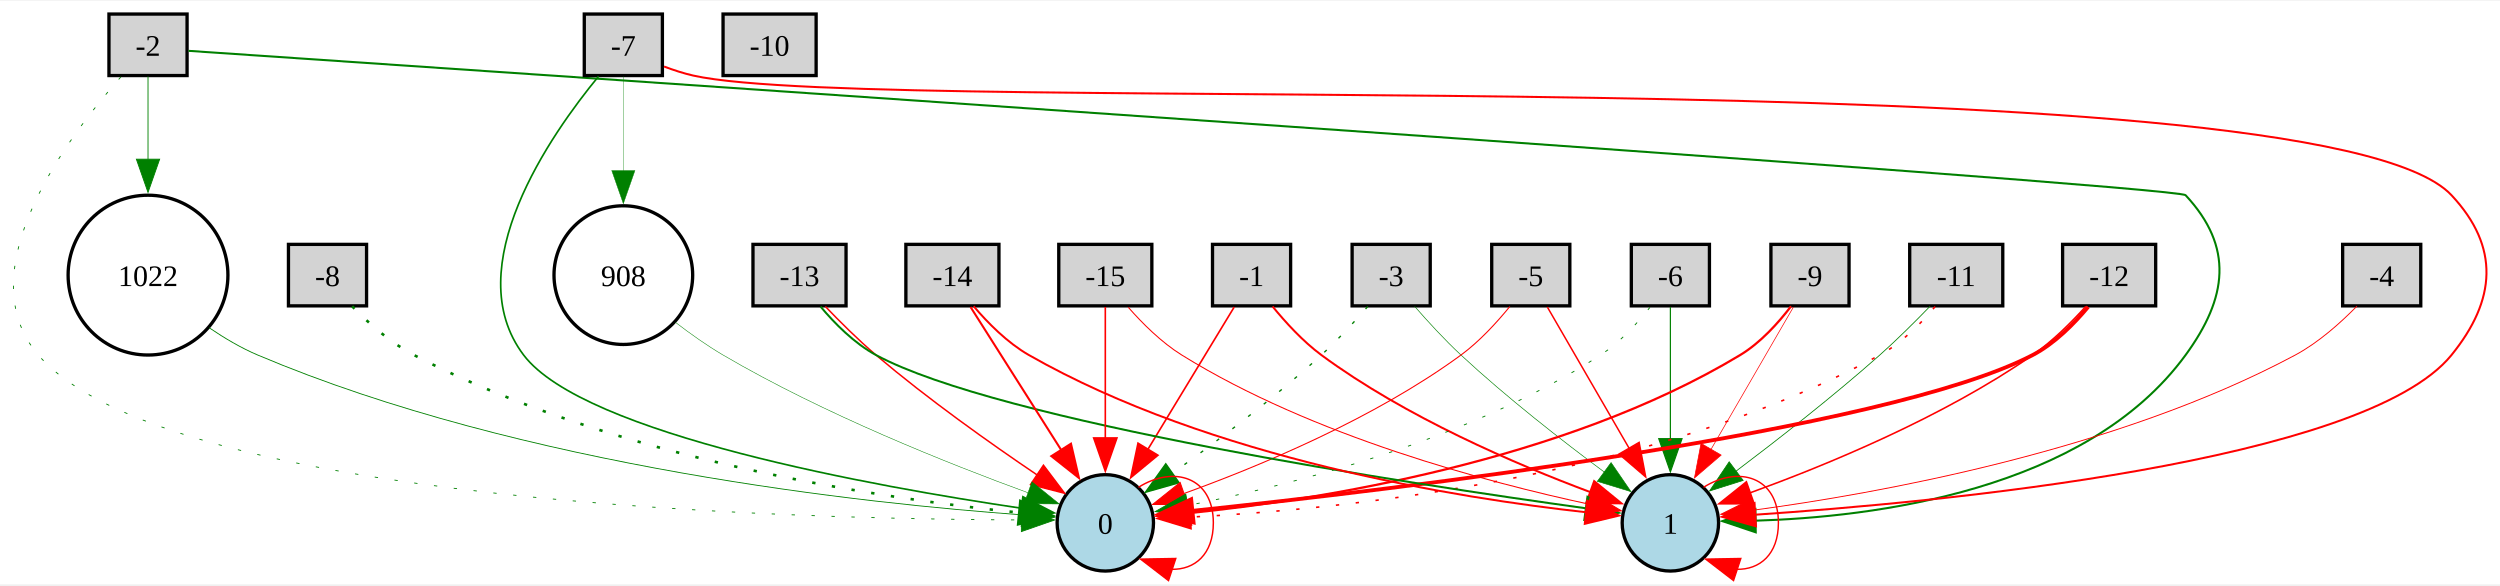
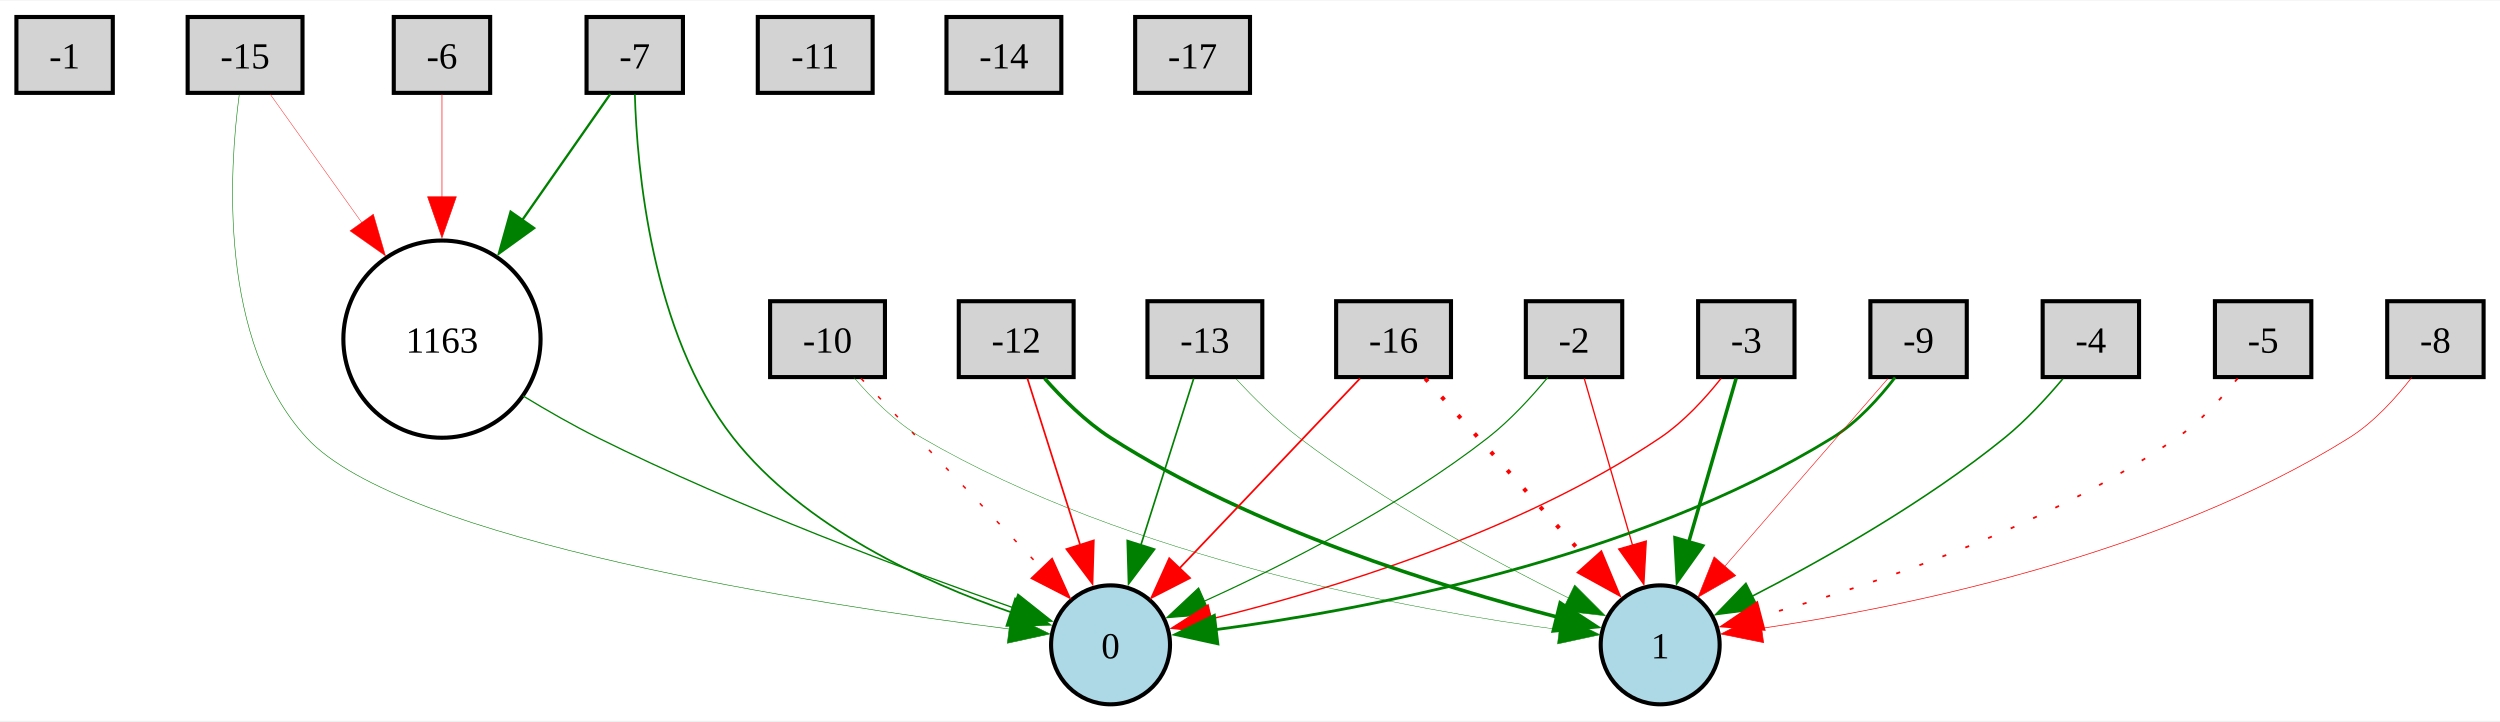
- <svg xmlns="http://www.w3.org/2000/svg" width="752pt" height="176pt" viewBox="0.00 0.00 752.12 175.57">
+ <svg xmlns="http://www.w3.org/2000/svg" width="610pt" height="176pt" viewBox="0.00 0.00 609.50 175.57">
  <g id="graph0" class="graph" transform="scale(1 1) rotate(0) translate(4 171.57)">
-     <polygon fill="white" stroke="none" points="-4,4 -4,-171.57 748.12,-171.57 748.12,4 -4,4" />
+     <polygon fill="white" stroke="none" points="-4,4 -4,-171.57 605.5,-171.57 605.5,4 -4,4" />
    <g id="node1" class="node">
-       <polygon fill="lightgray" stroke="black" points="384.28,-98.28 360.78,-98.28 360.78,-79.78 384.28,-79.78 384.28,-98.28" />
-       <text text-anchor="middle" x="372.53" y="-85.73" font-family="Times New Roman,serif" font-size="9.00">-1</text>
+       <polygon fill="lightgray" stroke="black" points="23.5,-167.57 0,-167.57 0,-149.07 23.5,-149.07 23.5,-167.57" />
+       <text text-anchor="middle" x="11.75" y="-155.02" font-family="Times New Roman,serif" font-size="9.00">-1</text>
+     </g>
+     <g id="node2" class="node">
+       <polygon fill="lightgray" stroke="black" points="391.5,-98.28 368,-98.28 368,-79.78 391.5,-79.78 391.5,-98.28" />
+       <text text-anchor="middle" x="379.75" y="-85.73" font-family="Times New Roman,serif" font-size="9.00">-2</text>
+     </g>
+     <g id="node18" class="node">
+       <ellipse fill="lightblue" stroke="black" cx="266.75" cy="-14.5" rx="14.5" ry="14.5" />
+       <text text-anchor="middle" x="266.75" y="-11.2" font-family="Times New Roman,serif" font-size="9.00">0</text>
+     </g>
+     <g id="edge1" class="edge">
+       <path fill="none" stroke="green" stroke-width="0.29" d="M373.35,-79.71C369.46,-75.01 364.21,-69.25 358.75,-64.99 337.18,-48.16 309.07,-33.97 289.63,-25.16" />
+       <polygon fill="green" stroke="green" stroke-width="0.29" points="291.05,-21.96 280.48,-21.13 288.22,-28.37 291.05,-21.96" />
+     </g>
+     <g id="node19" class="node">
+       <ellipse fill="lightblue" stroke="black" cx="400.75" cy="-14.5" rx="14.5" ry="14.5" />
+       <text text-anchor="middle" x="400.75" y="-11.2" font-family="Times New Roman,serif" font-size="9.00">1</text>
+     </g>
+     <g id="edge2" class="edge">
+       <path fill="none" stroke="red" stroke-width="0.32" d="M382.24,-79.43C385.13,-69.44 390.02,-52.56 394.05,-38.65" />
+       <polygon fill="red" stroke="red" stroke-width="0.32" points="397.36,-39.81 396.77,-29.23 390.63,-37.86 397.36,-39.81" />
+     </g>
+     <g id="node3" class="node">
+       <polygon fill="lightgray" stroke="black" points="433.5,-98.28 410,-98.28 410,-79.78 433.5,-79.78 433.5,-98.28" />
+       <text text-anchor="middle" x="421.75" y="-85.73" font-family="Times New Roman,serif" font-size="9.00">-3</text>
+     </g>
+     <g id="edge3" class="edge">
+       <path fill="none" stroke="red" stroke-width="0.34" d="M415.56,-79.41C411.75,-74.62 406.5,-68.86 400.75,-64.99 366.25,-41.75 319.43,-27.72 291.25,-20.8" />
+       <polygon fill="red" stroke="red" stroke-width="0.34" points="292.12,-17.41 281.59,-18.54 290.52,-24.23 292.12,-17.41" />
+     </g>
+     <g id="edge4" class="edge">
+       <path fill="none" stroke="green" stroke-width="0.86" d="M419.26,-79.43C416.42,-69.63 411.67,-53.22 407.69,-39.47" />
+       <polygon fill="green" stroke="green" stroke-width="0.86" points="411.1,-38.64 404.95,-30.01 404.37,-40.59 411.1,-38.64" />
+     </g>
+     <g id="node4" class="node">
+       <polygon fill="lightgray" stroke="black" points="517.5,-98.28 494,-98.28 494,-79.78 517.5,-79.78 517.5,-98.28" />
+       <text text-anchor="middle" x="505.75" y="-85.73" font-family="Times New Roman,serif" font-size="9.00">-4</text>
+     </g>
+     <g id="edge5" class="edge">
+       <path fill="none" stroke="green" stroke-width="0.39" d="M498.91,-79.35C495.05,-74.76 489.96,-69.22 484.75,-64.99 465.35,-49.24 440.38,-35.19 422.73,-26.12" />
+       <polygon fill="green" stroke="green" stroke-width="0.39" points="424.79,-23.24 414.28,-21.88 421.65,-29.5 424.79,-23.24" />
+     </g>
+     <g id="node5" class="node">
+       <polygon fill="lightgray" stroke="black" points="559.5,-98.28 536,-98.28 536,-79.78 559.5,-79.78 559.5,-98.28" />
+       <text text-anchor="middle" x="547.75" y="-85.73" font-family="Times New Roman,serif" font-size="9.00">-5</text>
+     </g>
+     <g id="edge6" class="edge">
+       <path fill="none" stroke="red" stroke-width="0.44" stroke-dasharray="1,5" d="M541.53,-79.46C537.71,-74.68 532.46,-68.92 526.75,-64.99 494.77,-42.97 451.58,-28.75 424.97,-21.44" />
+       <polygon fill="red" stroke="red" stroke-width="0.44" points="426.19,-18.15 415.63,-18.98 424.41,-24.92 426.19,-18.15" />
+     </g>
+     <g id="node6" class="node">
+       <polygon fill="lightgray" stroke="black" points="115.5,-167.57 92,-167.57 92,-149.07 115.5,-149.07 115.5,-167.57" />
+       <text text-anchor="middle" x="103.75" y="-155.02" font-family="Times New Roman,serif" font-size="9.00">-6</text>
+     </g>
+     <g id="node20" class="node">
+       <ellipse fill="white" stroke="black" cx="103.75" cy="-89.03" rx="24.04" ry="24.04" />
+       <text text-anchor="middle" x="103.75" y="-85.73" font-family="Times New Roman,serif" font-size="9.00">1163</text>
+     </g>
+     <g id="edge23" class="edge">
+       <path fill="none" stroke="red" stroke-width="0.16" d="M103.75,-148.8C103.75,-142.31 103.75,-132.92 103.75,-123.54" />
+       <polygon fill="red" stroke="red" stroke-width="0.16" points="107.25,-123.74 103.75,-113.74 100.25,-123.74 107.25,-123.74" />
+     </g>
+     <g id="node7" class="node">
+       <polygon fill="lightgray" stroke="black" points="162.5,-167.57 139,-167.57 139,-149.07 162.5,-149.07 162.5,-167.57" />
+       <text text-anchor="middle" x="150.75" y="-155.02" font-family="Times New Roman,serif" font-size="9.00">-7</text>
+     </g>
+     <g id="edge7" class="edge">
+       <path fill="none" stroke="green" stroke-width="0.43" d="M150.78,-148.69C151.28,-131.08 154.7,-90.52 174.75,-64.99 191.92,-43.13 221.51,-29.7 242.49,-22.45" />
+       <polygon fill="green" stroke="green" stroke-width="0.43" points="243.51,-25.8 251.96,-19.4 241.37,-19.13 243.51,-25.8" />
+     </g>
+     <g id="edge21" class="edge">
+       <path fill="none" stroke="green" stroke-width="0.57" d="M144.8,-148.8C139.34,-140.99 130.95,-128.98 123.17,-117.84" />
+       <polygon fill="green" stroke="green" stroke-width="0.57" points="126.22,-116.1 117.63,-109.9 120.49,-120.11 126.22,-116.1" />
+     </g>
+     <g id="node8" class="node">
+       <polygon fill="lightgray" stroke="black" points="601.5,-98.28 578,-98.28 578,-79.78 601.5,-79.78 601.5,-98.28" />
+       <text text-anchor="middle" x="589.75" y="-85.73" font-family="Times New Roman,serif" font-size="9.00">-8</text>
+     </g>
+     <g id="edge8" class="edge">
+       <path fill="none" stroke="red" stroke-width="0.17" d="M584,-79.72C580.2,-74.79 574.81,-68.78 568.75,-64.99 522.93,-36.32 459.74,-23.6 425.39,-18.51" />
+       <polygon fill="red" stroke="red" stroke-width="0.17" points="425.96,-15.05 415.57,-17.14 425,-21.98 425.96,-15.05" />
+     </g>
+     <g id="node9" class="node">
+       <polygon fill="lightgray" stroke="black" points="475.5,-98.28 452,-98.28 452,-79.78 475.5,-79.78 475.5,-98.28" />
+       <text text-anchor="middle" x="463.75" y="-85.73" font-family="Times New Roman,serif" font-size="9.00">-9</text>
+     </g>
+     <g id="edge9" class="edge">
+       <path fill="none" stroke="green" stroke-width="0.69" d="M458.02,-79.69C454.22,-74.75 448.83,-68.74 442.75,-64.99 394.49,-35.21 327.87,-22.89 292.02,-18.16" />
+       <polygon fill="green" stroke="green" stroke-width="0.69" points="292.91,-14.75 282.55,-17.01 292.06,-21.69 292.91,-14.75" />
+     </g>
+     <g id="edge10" class="edge">
+       <path fill="none" stroke="red" stroke-width="0.14" d="M456.28,-79.43C446.49,-68.15 429.07,-48.1 416.35,-33.46" />
+       <polygon fill="red" stroke="red" stroke-width="0.14" points="419.18,-31.38 409.98,-26.13 413.9,-35.97 419.18,-31.38" />
+     </g>
+     <g id="node10" class="node">
+       <polygon fill="lightgray" stroke="black" points="211.75,-98.28 183.75,-98.28 183.75,-79.78 211.75,-79.78 211.75,-98.28" />
+       <text text-anchor="middle" x="197.75" y="-85.73" font-family="Times New Roman,serif" font-size="9.00">-10</text>
+     </g>
+     <g id="edge18" class="edge">
+       <path fill="none" stroke="red" stroke-width="0.37" stroke-dasharray="1,5" d="M205.94,-79.43C216.78,-68.03 236.16,-47.65 250.13,-32.96" />
+       <polygon fill="red" stroke="red" stroke-width="0.37" points="252.51,-35.55 256.86,-25.89 247.44,-30.72 252.51,-35.55" />
+     </g>
+     <g id="edge11" class="edge">
+       <path fill="none" stroke="green" stroke-width="0.11" d="M204.17,-79.69C208.39,-74.75 214.3,-68.75 220.75,-64.99 271.48,-35.45 340.53,-22.94 376.58,-18.14" />
+       <polygon fill="green" stroke="green" stroke-width="0.11" points="376.59,-21.67 386.08,-16.96 375.72,-14.72 376.59,-21.67" />
+     </g>
+     <g id="node11" class="node">
+       <polygon fill="lightgray" stroke="black" points="208.75,-167.57 180.75,-167.57 180.75,-149.07 208.75,-149.07 208.75,-167.57" />
+       <text text-anchor="middle" x="194.75" y="-155.02" font-family="Times New Roman,serif" font-size="9.00">-11</text>
+     </g>
+     <g id="node12" class="node">
+       <polygon fill="lightgray" stroke="black" points="257.75,-98.28 229.75,-98.28 229.75,-79.78 257.75,-79.78 257.75,-98.28" />
+       <text text-anchor="middle" x="243.75" y="-85.73" font-family="Times New Roman,serif" font-size="9.00">-12</text>
+     </g>
+     <g id="edge12" class="edge">
+       <path fill="none" stroke="red" stroke-width="0.42" d="M246.48,-79.43C249.65,-69.44 255,-52.56 259.41,-38.65" />
+       <polygon fill="red" stroke="red" stroke-width="0.42" points="262.67,-39.96 262.35,-29.37 255.99,-37.84 262.67,-39.96" />
+     </g>
+     <g id="edge13" class="edge">
+       <path fill="none" stroke="green" stroke-width="0.88" d="M250.68,-79.44C254.91,-74.66 260.66,-68.9 266.75,-64.99 301.46,-42.74 347.6,-28.52 375.69,-21.28" />
+       <polygon fill="green" stroke="green" stroke-width="0.88" points="376.38,-24.71 385.25,-18.92 374.7,-17.91 376.38,-24.71" />
+     </g>
+     <g id="node13" class="node">
+       <polygon fill="lightgray" stroke="black" points="303.75,-98.28 275.75,-98.28 275.75,-79.78 303.75,-79.78 303.75,-98.28" />
+       <text text-anchor="middle" x="289.75" y="-85.73" font-family="Times New Roman,serif" font-size="9.00">-13</text>
+     </g>
+     <g id="edge14" class="edge">
+       <path fill="none" stroke="green" stroke-width="0.41" d="M287.02,-79.43C283.85,-69.44 278.5,-52.56 274.09,-38.65" />
+       <polygon fill="green" stroke="green" stroke-width="0.41" points="277.5,-37.82 271.14,-29.35 270.83,-39.94 277.5,-37.82" />
+     </g>
+     <g id="edge22" class="edge">
+       <path fill="none" stroke="green" stroke-width="0.12" d="M297.34,-79.35C301.6,-74.77 307.17,-69.23 312.75,-64.99 333.58,-49.18 360.02,-34.99 378.45,-25.9" />
+       <polygon fill="green" stroke="green" stroke-width="0.12" points="379.89,-29.09 387.38,-21.59 376.85,-22.78 379.89,-29.09" />
+     </g>
+     <g id="node14" class="node">
+       <polygon fill="lightgray" stroke="black" points="254.75,-167.57 226.75,-167.57 226.75,-149.07 254.75,-149.07 254.75,-167.57" />
+       <text text-anchor="middle" x="240.75" y="-155.02" font-family="Times New Roman,serif" font-size="9.00">-14</text>
+     </g>
+     <g id="node15" class="node">
+       <polygon fill="lightgray" stroke="black" points="69.75,-167.57 41.75,-167.57 41.75,-149.07 69.75,-149.07 69.75,-167.57" />
+       <text text-anchor="middle" x="55.75" y="-155.02" font-family="Times New Roman,serif" font-size="9.00">-15</text>
+     </g>
+     <g id="edge15" class="edge">
+       <path fill="none" stroke="green" stroke-width="0.14" d="M54.33,-148.63C51.9,-130.54 49.12,-88.57 70.75,-64.99 93.8,-39.86 194.83,-24.36 242.14,-18.35" />
+       <polygon fill="green" stroke="green" stroke-width="0.14" points="242.45,-21.84 251.95,-17.15 241.59,-14.89 242.45,-21.84" />
+     </g>
+     <g id="edge19" class="edge">
+       <path fill="none" stroke="red" stroke-width="0.1" d="M61.83,-148.8C67.51,-140.83 76.31,-128.5 84.39,-117.18" />
+       <polygon fill="red" stroke="red" stroke-width="0.1" points="87.03,-119.5 89.99,-109.33 81.33,-115.43 87.03,-119.5" />
    </g>
    <g id="node16" class="node">
-       <ellipse fill="lightblue" stroke="black" cx="328.53" cy="-14.5" rx="14.5" ry="14.5" />
-       <text text-anchor="middle" x="328.53" y="-11.2" font-family="Times New Roman,serif" font-size="9.00">0</text>
+       <polygon fill="lightgray" stroke="black" points="349.75,-98.28 321.75,-98.28 321.75,-79.78 349.75,-79.78 349.75,-98.28" />
+       <text text-anchor="middle" x="335.75" y="-85.73" font-family="Times New Roman,serif" font-size="9.00">-16</text>
    </g>
-     <g id="edge1" class="edge">
-       <path fill="none" stroke="red" stroke-width="0.5" d="M367.31,-79.43C360.95,-68.94 349.97,-50.85 341.32,-36.58" />
-       <polygon fill="red" stroke="red" stroke-width="0.5" points="344.36,-34.84 336.18,-28.1 338.37,-38.47 344.36,-34.84" />
+     <g id="edge16" class="edge">
+       <path fill="none" stroke="red" stroke-width="0.43" d="M327.56,-79.43C316.72,-68.03 297.34,-47.65 283.37,-32.96" />
+       <polygon fill="red" stroke="red" stroke-width="0.43" points="286.13,-30.79 276.7,-25.96 281.06,-35.61 286.13,-30.79" />
+     </g>
+     <g id="edge17" class="edge">
+       <path fill="none" stroke="red" stroke-width="0.99" stroke-dasharray="1,5" d="M343.46,-79.43C353.38,-68.36 370.87,-48.84 383.92,-34.28" />
+       <polygon fill="red" stroke="red" stroke-width="0.99" points="386.3,-36.86 390.37,-27.08 381.09,-32.19 386.3,-36.86" />
    </g>
    <g id="node17" class="node">
-       <ellipse fill="lightblue" stroke="black" cx="498.53" cy="-14.5" rx="14.5" ry="14.5" />
-       <text text-anchor="middle" x="498.53" y="-11.2" font-family="Times New Roman,serif" font-size="9.00">1</text>
-     </g>
-     <g id="edge2" class="edge">
-       <path fill="none" stroke="red" stroke-width="0.61" d="M378.85,-79.6C382.71,-74.87 387.96,-69.11 393.53,-64.99 418.77,-46.35 452.15,-32.08 474.43,-23.75" />
-       <polygon fill="red" stroke="red" stroke-width="0.61" points="475.6,-27.05 483.81,-20.36 473.22,-20.47 475.6,-27.05" />
-     </g>
-     <g id="node2" class="node">
-       <polygon fill="lightgray" stroke="black" points="52.28,-167.57 28.78,-167.57 28.78,-149.07 52.28,-149.07 52.28,-167.57" />
-       <text text-anchor="middle" x="40.53" y="-155.02" font-family="Times New Roman,serif" font-size="9.00">-2</text>
-     </g>
-     <g id="edge3" class="edge">
-       <path fill="none" stroke="green" stroke-width="0.26" stroke-dasharray="1,5" d="M32.36,-148.66C16.69,-130.99 -14.19,-90.32 7.53,-64.99 45.78,-20.39 234.48,-15.61 303.33,-15.37" />
-       <polygon fill="green" stroke="green" stroke-width="0.26" points="303.28,-18.87 313.28,-15.36 303.28,-11.87 303.28,-18.87" />
-     </g>
-     <g id="edge4" class="edge">
-       <path fill="none" stroke="green" stroke-width="0.62" d="M52.72,-156.5C138.72,-150.68 650.87,-115.94 653.53,-113.07 668.09,-97.43 666.13,-82.25 653.53,-64.99 623.61,-24.03 559.4,-16.18 523.73,-15.14" />
-       <polygon fill="green" stroke="green" stroke-width="0.62" points="524.21,-11.65 514.16,-15.02 524.12,-18.65 524.21,-11.65" />
-     </g>
-     <g id="node19" class="node">
-       <ellipse fill="white" stroke="black" cx="40.53" cy="-89.03" rx="24.04" ry="24.04" />
-       <text text-anchor="middle" x="40.53" y="-85.73" font-family="Times New Roman,serif" font-size="9.00">1022</text>
-     </g>
-     <g id="edge31" class="edge">
-       <path fill="none" stroke="green" stroke-width="0.27" d="M40.53,-148.8C40.53,-142.38 40.53,-133.12 40.53,-123.84" />
-       <polygon fill="green" stroke="green" stroke-width="0.27" points="44.03,-123.91 40.53,-113.91 37.03,-123.91 44.03,-123.91" />
-     </g>
-     <g id="node3" class="node">
-       <polygon fill="lightgray" stroke="black" points="426.28,-98.28 402.78,-98.28 402.78,-79.78 426.28,-79.78 426.28,-98.28" />
-       <text text-anchor="middle" x="414.53" y="-85.73" font-family="Times New Roman,serif" font-size="9.00">-3</text>
-     </g>
-     <g id="edge5" class="edge">
-       <path fill="none" stroke="green" stroke-width="0.41" stroke-dasharray="1,5" d="M407.49,-79.59C403.56,-75.07 398.48,-69.52 393.53,-64.99 379.25,-51.92 361.72,-38.71 348.46,-29.24" />
-       <polygon fill="green" stroke="green" stroke-width="0.41" points="350.75,-26.57 340.56,-23.67 346.72,-32.29 350.75,-26.57" />
-     </g>
-     <g id="edge6" class="edge">
-       <path fill="none" stroke="green" stroke-width="0.19" d="M421.6,-79.62C425.53,-75.11 430.61,-69.56 435.53,-64.99 449.27,-52.22 466.02,-39.17 478.79,-29.67" />
-       <polygon fill="green" stroke="green" stroke-width="0.19" points="480.69,-32.63 486.68,-23.89 476.55,-26.98 480.69,-32.63" />
-     </g>
-     <g id="node4" class="node">
-       <polygon fill="lightgray" stroke="black" points="724.28,-98.28 700.78,-98.28 700.78,-79.78 724.28,-79.78 724.28,-98.28" />
-       <text text-anchor="middle" x="712.53" y="-85.73" font-family="Times New Roman,serif" font-size="9.00">-4</text>
-     </g>
-     <g id="edge7" class="edge">
-       <path fill="none" stroke="red" stroke-width="0.28" d="M705.08,-79.7C700.24,-74.76 693.55,-68.75 686.53,-64.99 632.49,-36.08 560.53,-23.28 523.26,-18.28" />
-       <polygon fill="red" stroke="red" stroke-width="0.28" points="524.07,-14.86 513.71,-17.08 523.19,-21.8 524.07,-14.86" />
-     </g>
-     <g id="node5" class="node">
-       <polygon fill="lightgray" stroke="black" points="468.28,-98.28 444.78,-98.28 444.78,-79.78 468.28,-79.78 468.28,-98.28" />
-       <text text-anchor="middle" x="456.53" y="-85.73" font-family="Times New Roman,serif" font-size="9.00">-5</text>
-     </g>
-     <g id="edge8" class="edge">
-       <path fill="none" stroke="red" stroke-width="0.32" d="M450.22,-79.58C446.37,-74.85 441.12,-69.09 435.53,-64.99 409.45,-45.88 374.81,-31.5 352.11,-23.3" />
-       <polygon fill="red" stroke="red" stroke-width="0.32" points="353.35,-20.03 342.76,-20.03 351.04,-26.64 353.35,-20.03" />
-     </g>
-     <g id="edge9" class="edge">
-       <path fill="none" stroke="red" stroke-width="0.45" d="M461.51,-79.43C467.55,-69 477.94,-51.06 486.18,-36.83" />
-       <polygon fill="red" stroke="red" stroke-width="0.45" points="489.13,-38.71 491.11,-28.3 483.07,-35.2 489.13,-38.71" />
-     </g>
-     <g id="node6" class="node">
-       <polygon fill="lightgray" stroke="black" points="510.28,-98.28 486.78,-98.28 486.78,-79.78 510.28,-79.78 510.28,-98.28" />
-       <text text-anchor="middle" x="498.53" y="-85.73" font-family="Times New Roman,serif" font-size="9.00">-6</text>
-     </g>
-     <g id="edge10" class="edge">
-       <path fill="none" stroke="green" stroke-width="0.27" stroke-dasharray="1,5" d="M492.39,-79.34C488.59,-74.53 483.34,-68.77 477.53,-64.99 438.07,-39.35 384.07,-25.78 353.08,-19.67" />
-       <polygon fill="green" stroke="green" stroke-width="0.27" points="354.01,-16.28 343.54,-17.88 352.73,-23.16 354.01,-16.28" />
-     </g>
-     <g id="edge11" class="edge">
-       <path fill="none" stroke="green" stroke-width="0.36" d="M498.53,-79.43C498.53,-69.66 498.53,-53.29 498.53,-39.56" />
-       <polygon fill="green" stroke="green" stroke-width="0.36" points="502.03,-39.83 498.53,-29.83 495.03,-39.83 502.03,-39.83" />
-     </g>
-     <g id="node7" class="node">
-       <polygon fill="lightgray" stroke="black" points="195.28,-167.57 171.78,-167.57 171.78,-149.07 195.28,-149.07 195.28,-167.57" />
-       <text text-anchor="middle" x="183.53" y="-155.02" font-family="Times New Roman,serif" font-size="9.00">-7</text>
-     </g>
-     <g id="edge12" class="edge">
-       <path fill="none" stroke="green" stroke-width="0.51" d="M176.07,-148.83C161.77,-131.47 133.6,-91.34 153.53,-64.99 171.63,-41.07 259.28,-25.39 303.25,-18.9" />
-       <polygon fill="green" stroke="green" stroke-width="0.51" points="303.74,-22.36 313.15,-17.49 302.75,-15.43 303.74,-22.36" />
-     </g>
-     <g id="edge13" class="edge">
-       <path fill="none" stroke="red" stroke-width="0.61" d="M195.77,-151.79C198.59,-150.72 201.63,-149.73 204.53,-149.07 262.01,-136.15 693.31,-156.12 733.53,-113.07 748.12,-97.46 746.99,-81.59 733.53,-64.99 707.29,-32.65 578.88,-20.64 523.75,-16.93" />
-       <polygon fill="red" stroke="red" stroke-width="0.61" points="524.28,-13.46 514.08,-16.32 523.84,-20.44 524.28,-13.46" />
-     </g>
-     <g id="node18" class="node">
-       <ellipse fill="white" stroke="black" cx="183.53" cy="-89.03" rx="20.86" ry="20.86" />
-       <text text-anchor="middle" x="183.53" y="-85.73" font-family="Times New Roman,serif" font-size="9.00">908</text>
-     </g>
-     <g id="edge29" class="edge">
-       <path fill="none" stroke="green" stroke-width="0.11" d="M183.53,-148.8C183.53,-141.59 183.53,-130.79 183.53,-120.42" />
-       <polygon fill="green" stroke="green" stroke-width="0.11" points="187.03,-120.49 183.53,-110.49 180.03,-120.49 187.03,-120.49" />
-     </g>
-     <g id="node8" class="node">
-       <polygon fill="lightgray" stroke="black" points="106.28,-98.28 82.78,-98.28 82.78,-79.78 106.28,-79.78 106.28,-98.28" />
-       <text text-anchor="middle" x="94.53" y="-85.73" font-family="Times New Roman,serif" font-size="9.00">-8</text>
-     </g>
-     <g id="edge14" class="edge">
-       <path fill="none" stroke="green" stroke-width="0.8" stroke-dasharray="1,5" d="M101.95,-79.64C106.77,-74.67 113.47,-68.66 120.53,-64.99 181.1,-33.5 261.99,-21.71 302.75,-17.57" />
-       <polygon fill="green" stroke="green" stroke-width="0.8" points="302.98,-21.06 312.61,-16.65 302.33,-14.09 302.98,-21.06" />
-     </g>
-     <g id="node9" class="node">
-       <polygon fill="lightgray" stroke="black" points="552.28,-98.28 528.78,-98.28 528.78,-79.78 552.28,-79.78 552.28,-98.28" />
-       <text text-anchor="middle" x="540.53" y="-85.73" font-family="Times New Roman,serif" font-size="9.00">-9</text>
-     </g>
-     <g id="edge15" class="edge">
-       <path fill="none" stroke="red" stroke-width="0.68" d="M534.83,-79.65C531.04,-74.69 525.65,-68.68 519.53,-64.99 466.21,-32.84 392.32,-21.39 353.95,-17.46" />
-       <polygon fill="red" stroke="red" stroke-width="0.68" points="354.33,-13.98 344.05,-16.54 353.69,-20.95 354.33,-13.98" />
-     </g>
-     <g id="edge16" class="edge">
-       <path fill="none" stroke="red" stroke-width="0.21" d="M535.55,-79.43C529.45,-68.9 518.92,-50.71 510.65,-36.42" />
-       <polygon fill="red" stroke="red" stroke-width="0.21" points="513.81,-34.89 505.77,-27.99 507.75,-38.4 513.81,-34.89" />
-     </g>
-     <g id="node10" class="node">
-       <polygon fill="lightgray" stroke="black" points="241.53,-167.57 213.53,-167.57 213.53,-149.07 241.53,-149.07 241.53,-167.57" />
-       <text text-anchor="middle" x="227.53" y="-155.02" font-family="Times New Roman,serif" font-size="9.00">-10</text>
-     </g>
-     <g id="node11" class="node">
-       <polygon fill="lightgray" stroke="black" points="598.53,-98.28 570.53,-98.28 570.53,-79.78 598.53,-79.78 598.53,-98.28" />
-       <text text-anchor="middle" x="584.53" y="-85.73" font-family="Times New Roman,serif" font-size="9.00">-11</text>
-     </g>
-     <g id="edge17" class="edge">
-       <path fill="none" stroke="red" stroke-width="0.49" stroke-dasharray="1,5" d="M578.18,-79.56C574,-74.57 568.09,-68.55 561.53,-64.99 492.84,-27.66 398.54,-18.47 353.91,-16.22" />
-       <polygon fill="red" stroke="red" stroke-width="0.49" points="354.31,-12.74 344.17,-15.81 354.01,-19.73 354.31,-12.74" />
-     </g>
-     <g id="edge18" class="edge">
-       <path fill="none" stroke="green" stroke-width="0.24" d="M576.67,-79.68C572.33,-75.2 566.77,-69.64 561.53,-64.99 547.5,-52.54 530.77,-39.47 518.07,-29.89" />
-       <polygon fill="green" stroke="green" stroke-width="0.24" points="520.42,-27.27 510.31,-24.08 516.22,-32.87 520.42,-27.27" />
-     </g>
-     <g id="node12" class="node">
-       <polygon fill="lightgray" stroke="black" points="644.53,-98.28 616.53,-98.28 616.53,-79.78 644.53,-79.78 644.53,-98.28" />
-       <text text-anchor="middle" x="630.53" y="-85.73" font-family="Times New Roman,serif" font-size="9.00">-12</text>
-     </g>
-     <g id="edge19" class="edge">
-       <path fill="none" stroke="red" stroke-width="1.16" d="M624.22,-79.48C620.05,-74.46 614.14,-68.44 607.53,-64.99 563.45,-41.99 415.06,-24.46 354.54,-18.09" />
-       <polygon fill="red" stroke="red" stroke-width="1.16" points="355.08,-14.63 344.77,-17.09 354.36,-21.59 355.08,-14.63" />
+       <polygon fill="lightgray" stroke="black" points="300.75,-167.57 272.75,-167.57 272.75,-149.07 300.75,-149.07 300.75,-167.57" />
+       <text text-anchor="middle" x="286.75" y="-155.02" font-family="Times New Roman,serif" font-size="9.00">-17</text>
    </g>
    <g id="edge20" class="edge">
-       <path fill="none" stroke="red" stroke-width="0.48" d="M623.49,-79.6C619.23,-74.87 613.48,-69.11 607.53,-64.99 580.55,-46.28 545.36,-31.82 522.37,-23.48" />
-       <polygon fill="red" stroke="red" stroke-width="0.48" points="523.73,-20.25 513.13,-20.23 521.4,-26.85 523.73,-20.25" />
-     </g>
-     <g id="node13" class="node">
-       <polygon fill="lightgray" stroke="black" points="250.53,-98.28 222.53,-98.28 222.53,-79.78 250.53,-79.78 250.53,-98.28" />
-       <text text-anchor="middle" x="236.53" y="-85.73" font-family="Times New Roman,serif" font-size="9.00">-13</text>
-     </g>
-     <g id="edge21" class="edge">
-       <path fill="none" stroke="red" stroke-width="0.45" d="M244.31,-79.59C248.63,-75.08 254.19,-69.53 259.53,-64.99 275.05,-51.81 293.91,-38.44 307.99,-28.93" />
-       <polygon fill="red" stroke="red" stroke-width="0.45" points="309.92,-31.85 316.3,-23.39 306.03,-26.02 309.92,-31.85" />
-     </g>
-     <g id="edge22" class="edge">
-       <path fill="none" stroke="green" stroke-width="0.61" d="M242.87,-79.55C247.06,-74.55 252.97,-68.54 259.53,-64.99 296.52,-45.01 419.77,-26.27 473.33,-18.85" />
-       <polygon fill="green" stroke="green" stroke-width="0.61" points="473.58,-22.34 483.02,-17.52 472.64,-15.41 473.58,-22.34" />
-     </g>
-     <g id="node14" class="node">
-       <polygon fill="lightgray" stroke="black" points="296.53,-98.28 268.53,-98.28 268.53,-79.78 296.53,-79.78 296.53,-98.28" />
-       <text text-anchor="middle" x="282.53" y="-85.73" font-family="Times New Roman,serif" font-size="9.00">-14</text>
-     </g>
-     <g id="edge23" class="edge">
-       <path fill="none" stroke="red" stroke-width="0.62" d="M287.99,-79.43C294.68,-68.88 306.24,-50.64 315.31,-36.34" />
-       <polygon fill="red" stroke="red" stroke-width="0.62" points="318.2,-38.32 320.6,-28 312.29,-34.57 318.2,-38.32" />
-     </g>
-     <g id="edge28" class="edge">
-       <path fill="none" stroke="red" stroke-width="0.6" d="M288.93,-79.66C293.14,-74.7 299.05,-68.69 305.53,-64.99 360.25,-33.76 434.82,-21.91 473.28,-17.68" />
-       <polygon fill="red" stroke="red" stroke-width="0.6" points="473.49,-21.17 483.08,-16.69 472.78,-14.21 473.49,-21.17" />
-     </g>
-     <g id="node15" class="node">
-       <polygon fill="lightgray" stroke="black" points="342.53,-98.28 314.53,-98.28 314.53,-79.78 342.53,-79.78 342.53,-98.28" />
-       <text text-anchor="middle" x="328.53" y="-85.73" font-family="Times New Roman,serif" font-size="9.00">-15</text>
-     </g>
-     <g id="edge24" class="edge">
-       <path fill="none" stroke="red" stroke-width="0.49" d="M328.53,-79.43C328.53,-69.75 328.53,-53.61 328.53,-39.97" />
-       <polygon fill="red" stroke="red" stroke-width="0.49" points="332.03,-40.04 328.53,-30.04 325.03,-40.04 332.03,-40.04" />
-     </g>
-     <g id="edge25" class="edge">
-       <path fill="none" stroke="red" stroke-width="0.31" d="M335.42,-79.37C339.63,-74.57 345.38,-68.81 351.53,-64.99 390.86,-40.58 443.65,-26.64 474.09,-20.11" />
-       <polygon fill="red" stroke="red" stroke-width="0.31" points="474.67,-23.56 483.77,-18.13 473.27,-16.7 474.67,-23.56" />
-     </g>
-     <g id="edge26" class="edge">
-       <path fill="none" stroke="red" stroke-width="0.44" d="M338.51,-25.19C349.09,-31.89 361.03,-28.33 361.03,-14.5 361.03,-4.99 355.39,-0.33 348.42,-0.53" />
-       <polygon fill="red" stroke="red" stroke-width="0.44" points="347.54,2.87 339.14,-3.59 349.73,-3.78 347.54,2.87" />
-     </g>
-     <g id="edge27" class="edge">
-       <path fill="none" stroke="red" stroke-width="0.43" d="M508.51,-25.19C519.09,-31.89 531.03,-28.33 531.03,-14.5 531.03,-4.99 525.39,-0.33 518.42,-0.53" />
-       <polygon fill="red" stroke="red" stroke-width="0.43" points="517.53,2.86 509.13,-3.59 519.72,-3.78 517.53,2.86" />
-     </g>
-     <g id="edge30" class="edge">
-       <path fill="none" stroke="green" stroke-width="0.15" d="M199.2,-74.83C203.67,-71.39 208.66,-67.85 213.53,-64.99 243.74,-47.26 281.49,-32.24 305.31,-23.54" />
-       <polygon fill="green" stroke="green" stroke-width="0.15" points="306.46,-26.85 314.69,-20.18 304.1,-20.26 306.46,-26.85" />
-     </g>
-     <g id="edge32" class="edge">
-       <path fill="none" stroke="green" stroke-width="0.26" d="M58.93,-73.19C63.49,-70.09 68.51,-67.12 73.53,-64.99 153.3,-31.21 256.94,-20.25 303.71,-16.89" />
-       <polygon fill="green" stroke="green" stroke-width="0.26" points="303.68,-20.4 313.43,-16.25 303.22,-13.42 303.68,-20.4" />
+       <path fill="none" stroke="green" stroke-width="0.32" d="M123.51,-75.19C129.28,-71.68 135.67,-68.01 141.75,-64.99 175.95,-48 217.5,-32.51 243.03,-23.54" />
+       <polygon fill="green" stroke="green" stroke-width="0.32" points="244.17,-26.85 252.47,-20.27 241.88,-20.24 244.17,-26.85" />
    </g>
  </g>
</svg>
